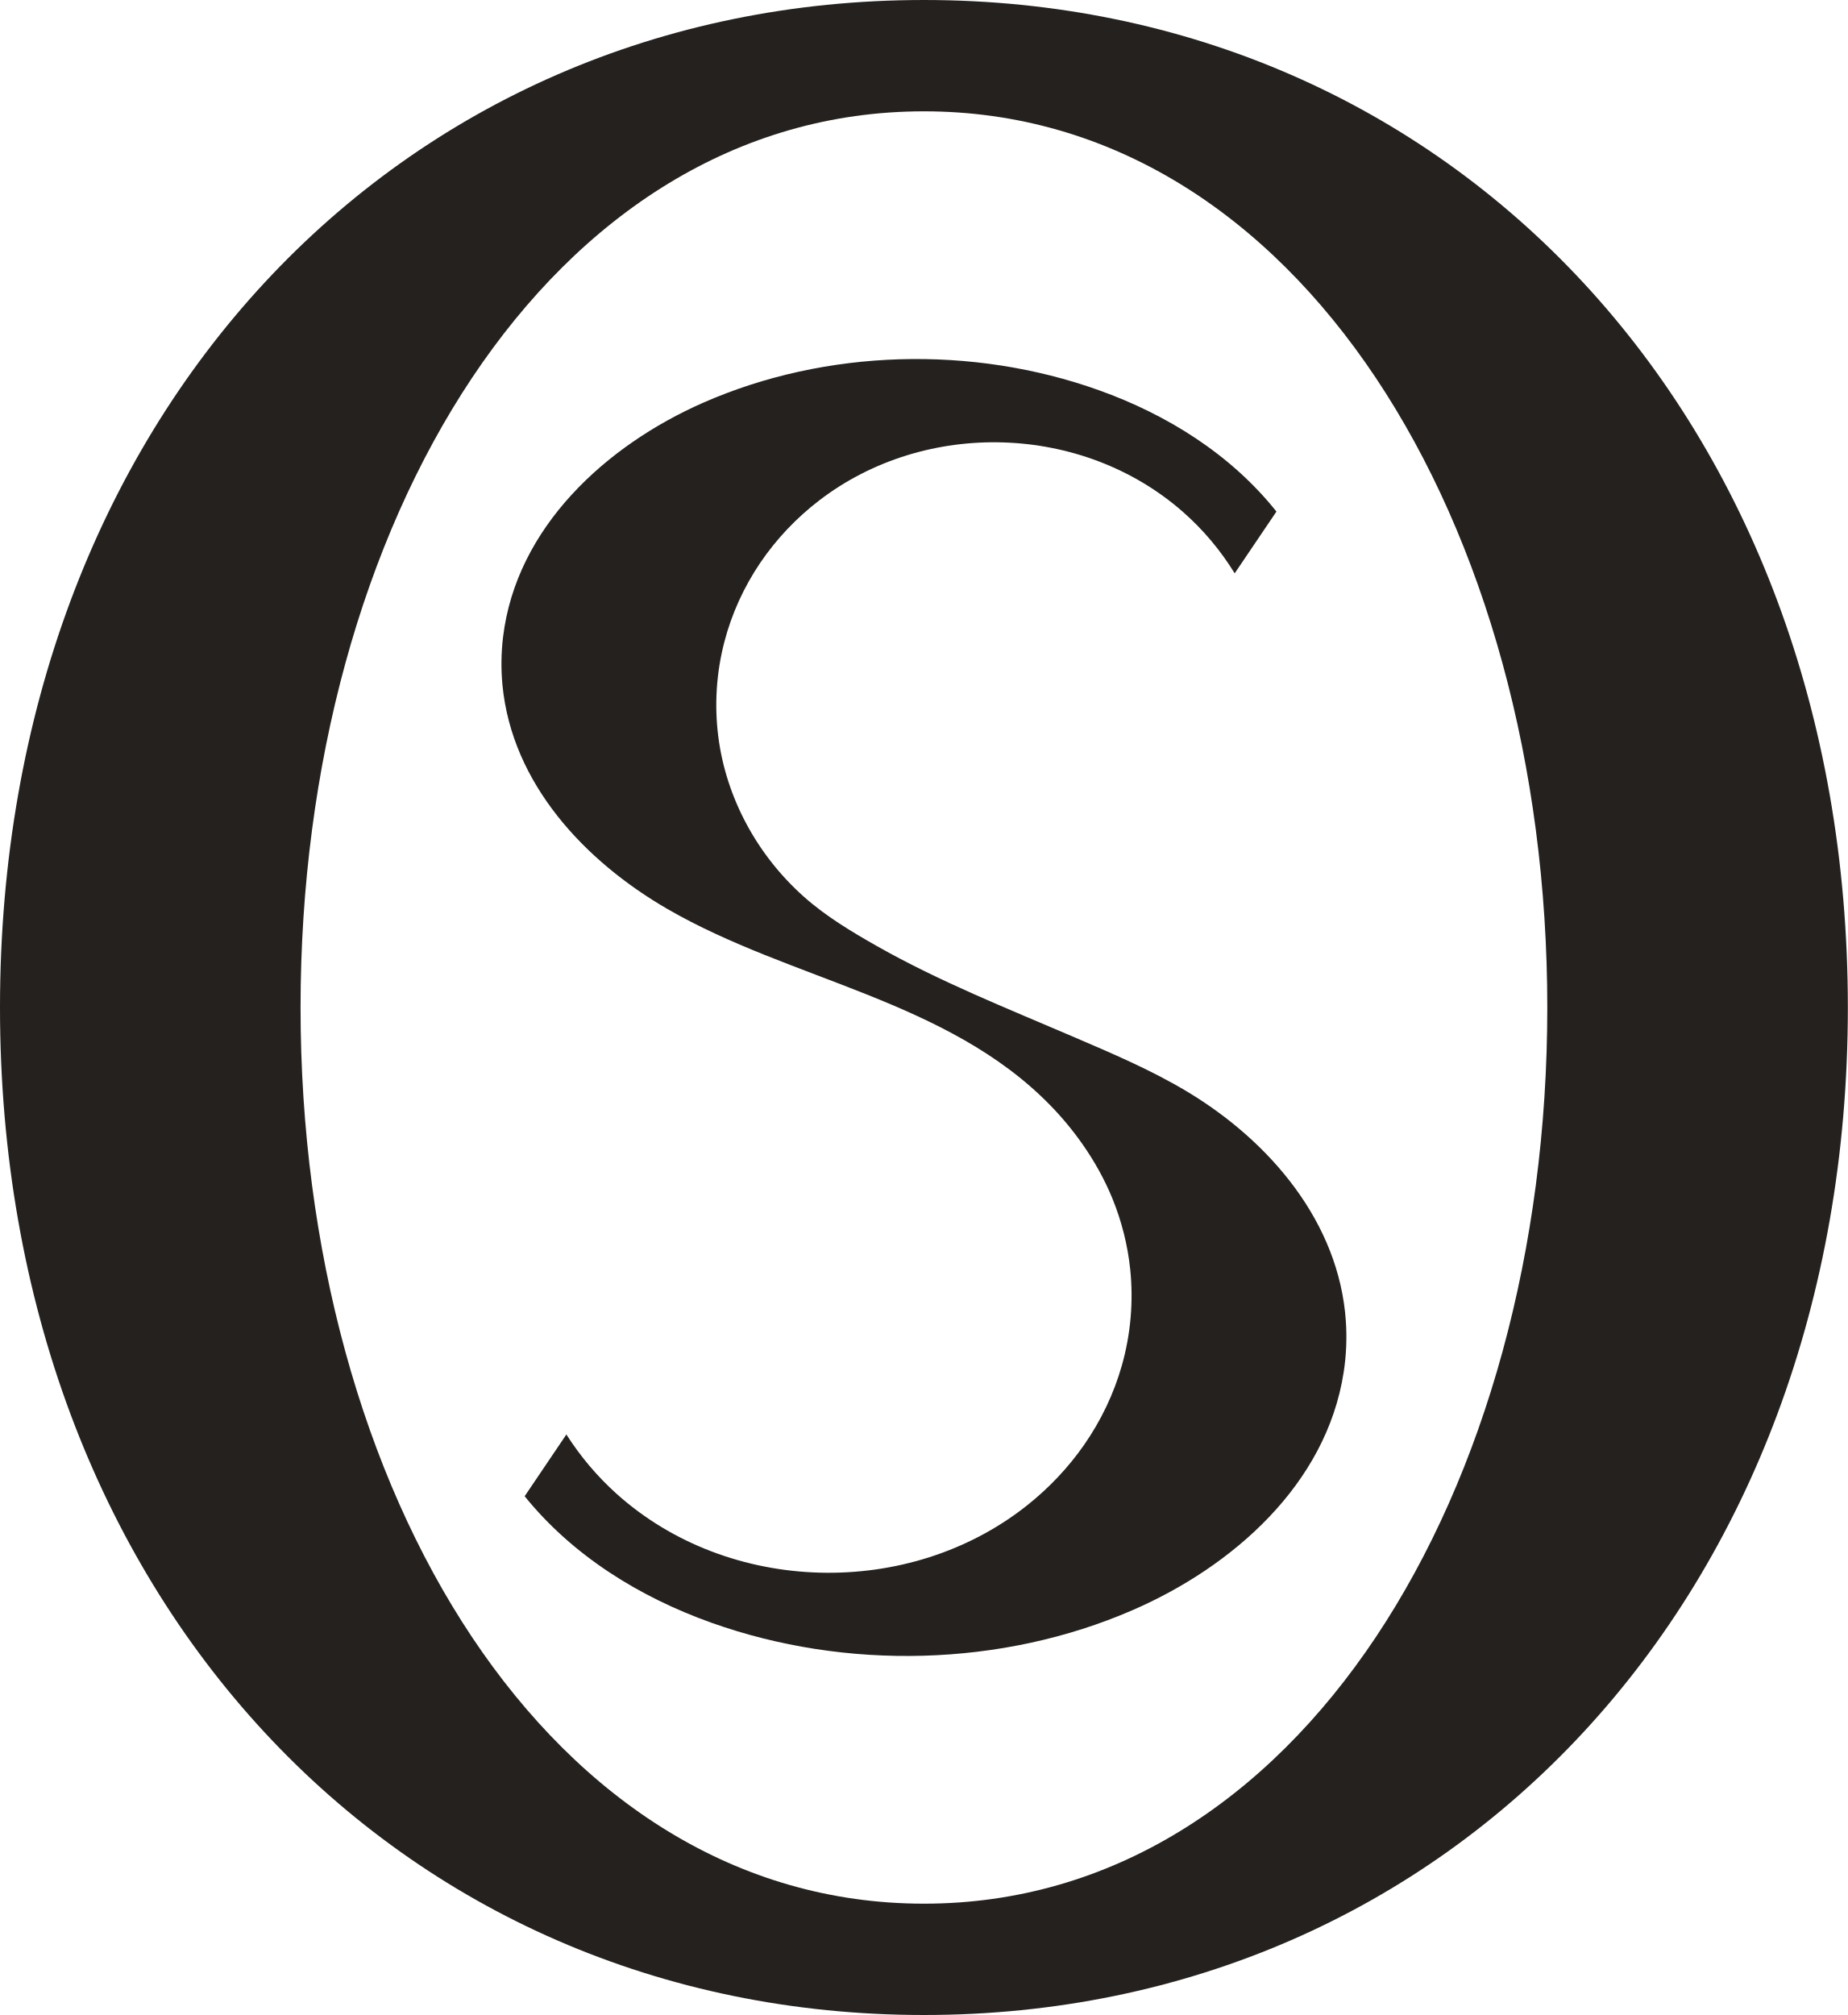
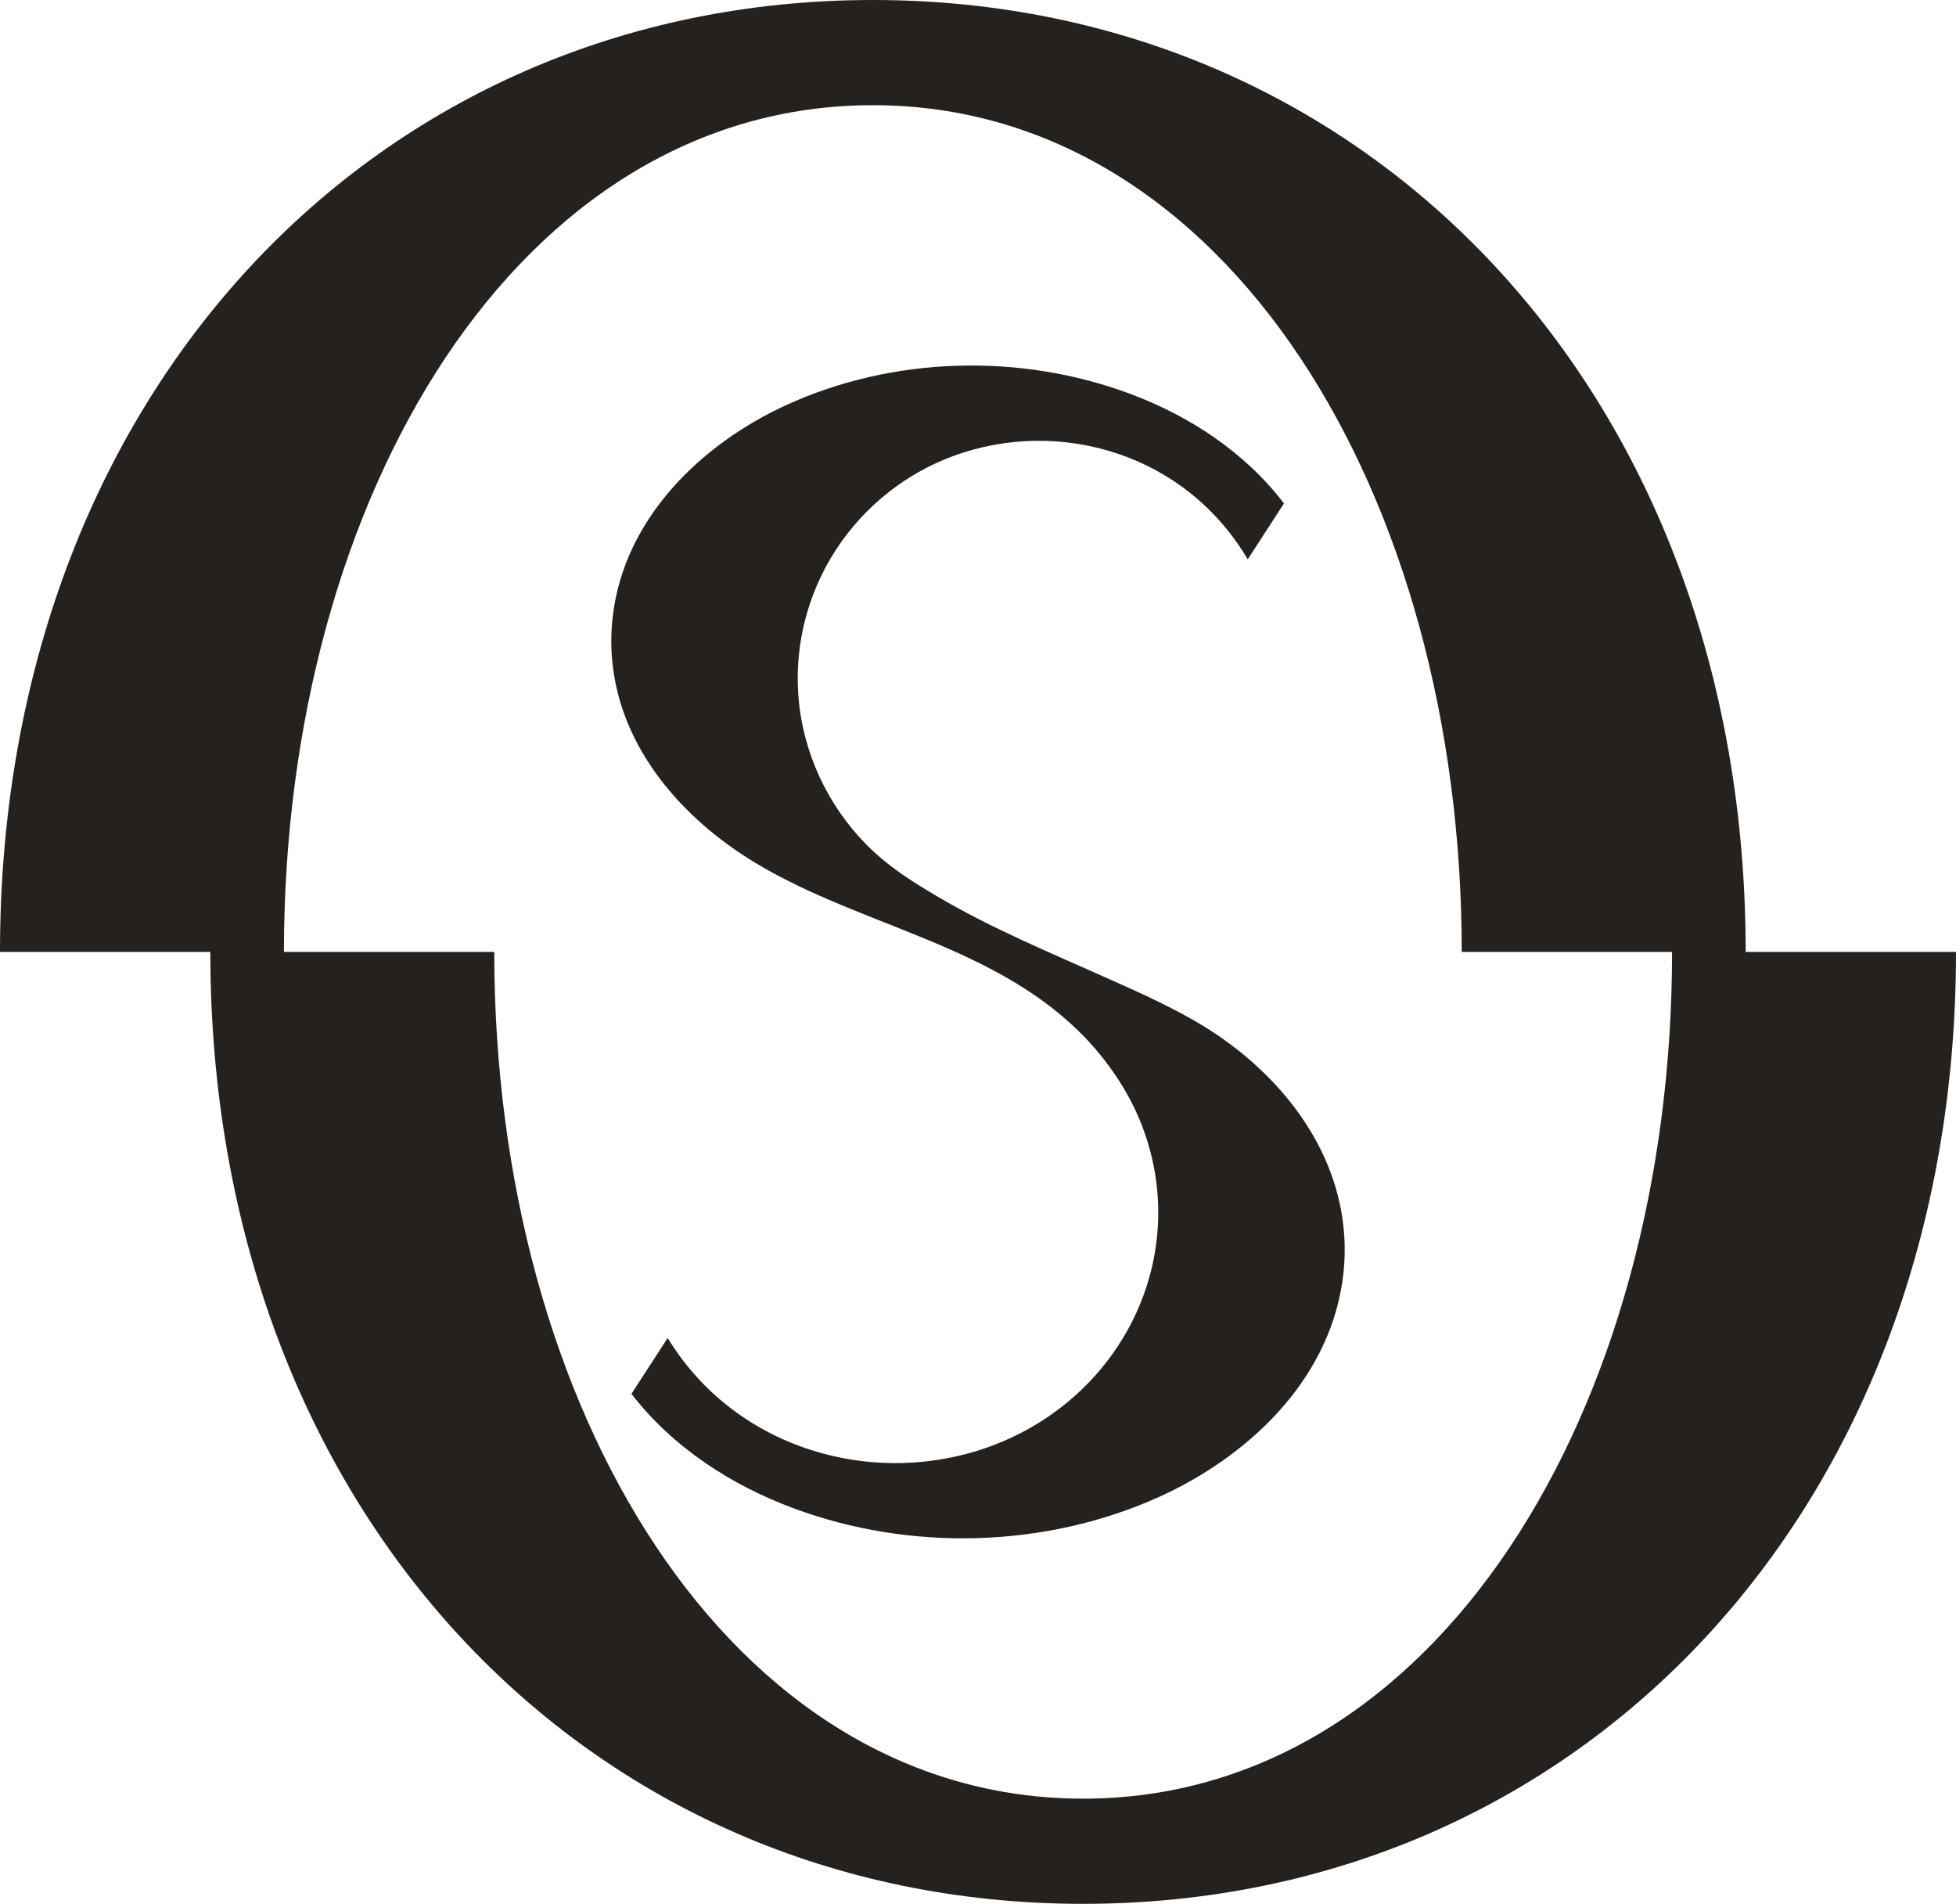
- <svg xmlns="http://www.w3.org/2000/svg" viewBox="0 0 664 724" width="664" height="724" role="img" aria-labelledby="t">
+ <svg xmlns="http://www.w3.org/2000/svg" viewBox="0 0 744 724" width="744" height="724" role="img" aria-labelledby="t">
  <g id="symbol" fill="#25211F">
-     <path id="symbol-o" d="M332 0C521.24 0 664 150.23 664 362C664 573.77 521.24 724 332 724C142.76 724 0 573.77 0 362C0 150.23 142.76 0 332 0ZM108 362C108 535.88 197.6 684 332 684C466.4 684 556 535.88 556 362C556 188.12 466.4 40 332 40C197.6 40 108 188.12 108 362Z" />
-     <path id="symbol-s" d="M458.67 183.81C442.33 163.28 419.37 148.96 394.85 140.2C349.45 123.97 296.77 125.29 252.56 144.75C217.82 160.05 185.48 189.43 180.76 228.95C180.08 234.64 180.01 240.41 180.55 246.11C183.94 281.6 210.18 309.44 239.82 326.6C284.27 352.33 340.41 359.21 377.42 397.16C381.66 401.52 385.56 406.21 389.04 411.2C393.29 417.28 396.92 423.77 399.73 430.64C403.03 438.74 405.2 447.3 406.12 456C407.33 467.56 406.31 479.33 403.15 490.52C400.27 500.73 395.63 510.42 389.57 519.13C383.89 527.3 376.97 534.6 369.18 540.8C326.73 574.62 261.92 573.06 221.49 536.67C214.56 530.43 208.53 523.27 203.52 515.41L188.53 537.6C205.8 559 229.9 573.88 255.61 583.05C303.89 600.27 359.93 598.98 407.03 578.51C442.82 562.96 476.6 533.44 482.83 493.06C483.76 487.02 484.03 480.89 483.62 474.79C481.23 439.15 456.24 410.05 426.69 392.28C413.62 384.42 399.37 378.4 385.37 372.39C361.66 362.2 337.64 352.69 315.14 339.95C305.97 334.75 296.84 329.28 288.93 322.26C272.18 307.38 260.88 286.75 258.08 264.46C256.67 253.2 257.42 241.69 260.27 230.71C262.9 220.55 267.32 210.88 273.2 202.2C279 193.65 286.2 186.07 294.4 179.79C332.57 150.51 388.89 152.15 425.09 183.94C432.36 190.32 438.6 197.77 443.67 206Z" />
+     <path id="symbol-o" d="M332 0C521.24 0 664 150.23 664 362L744 362C744 573.77 601.24 724 412 724C222.76 724 80 573.77 80 362L0 362C0 150.23 142.76 0 332 0ZM556 362C556 188.12 466.4 40 332 40C197.6 40 108 188.12 108 362L188 362C188 535.88 277.6 684 412 684C546.4 684 636 535.88 636 362Z" />
+     <path id="symbol-s" d="M488.38 191.45C473.37 171.81 452.28 158.1 429.74 149.72C388.03 134.19 339.63 135.45 299.01 154.07C267.09 168.71 237.37 196.84 233.04 234.66C232.41 240.11 232.35 245.63 232.85 251.09C235.96 285.05 260.07 311.7 287.3 328.12C328.15 352.75 379.72 359.33 413.73 395.65C417.63 399.82 421.21 404.32 424.41 409.09C428.32 414.9 431.65 421.12 434.23 427.69C437.26 435.44 439.26 443.64 440.1 451.97C441.22 463.03 440.28 474.29 437.37 485C434.73 494.78 430.46 504.05 424.9 512.38C419.67 520.21 413.32 527.2 406.16 533.13C367.15 565.49 307.61 564.01 270.46 529.17C264.1 523.2 258.55 516.35 253.95 508.82L240.18 530.06C256.04 550.54 278.19 564.79 301.81 573.57C346.17 590.05 397.66 588.81 440.94 569.22C473.82 554.34 504.86 526.08 510.58 487.43C511.44 481.66 511.69 475.78 511.31 469.95C509.11 435.84 486.15 407.98 459.01 390.98C446.99 383.46 433.9 377.69 421.04 371.94C399.26 362.19 377.18 353.09 356.51 340.89C348.08 335.92 339.69 330.69 332.43 323.97C317.03 309.73 306.66 289.98 304.08 268.64C302.78 257.87 303.47 246.85 306.09 236.34C308.51 226.62 312.57 217.37 317.97 209.06C323.3 200.87 329.92 193.62 337.45 187.61C372.53 159.59 424.27 161.15 457.53 191.58C464.21 197.69 469.94 204.82 474.61 212.69Z" />
  </g>
</svg>
